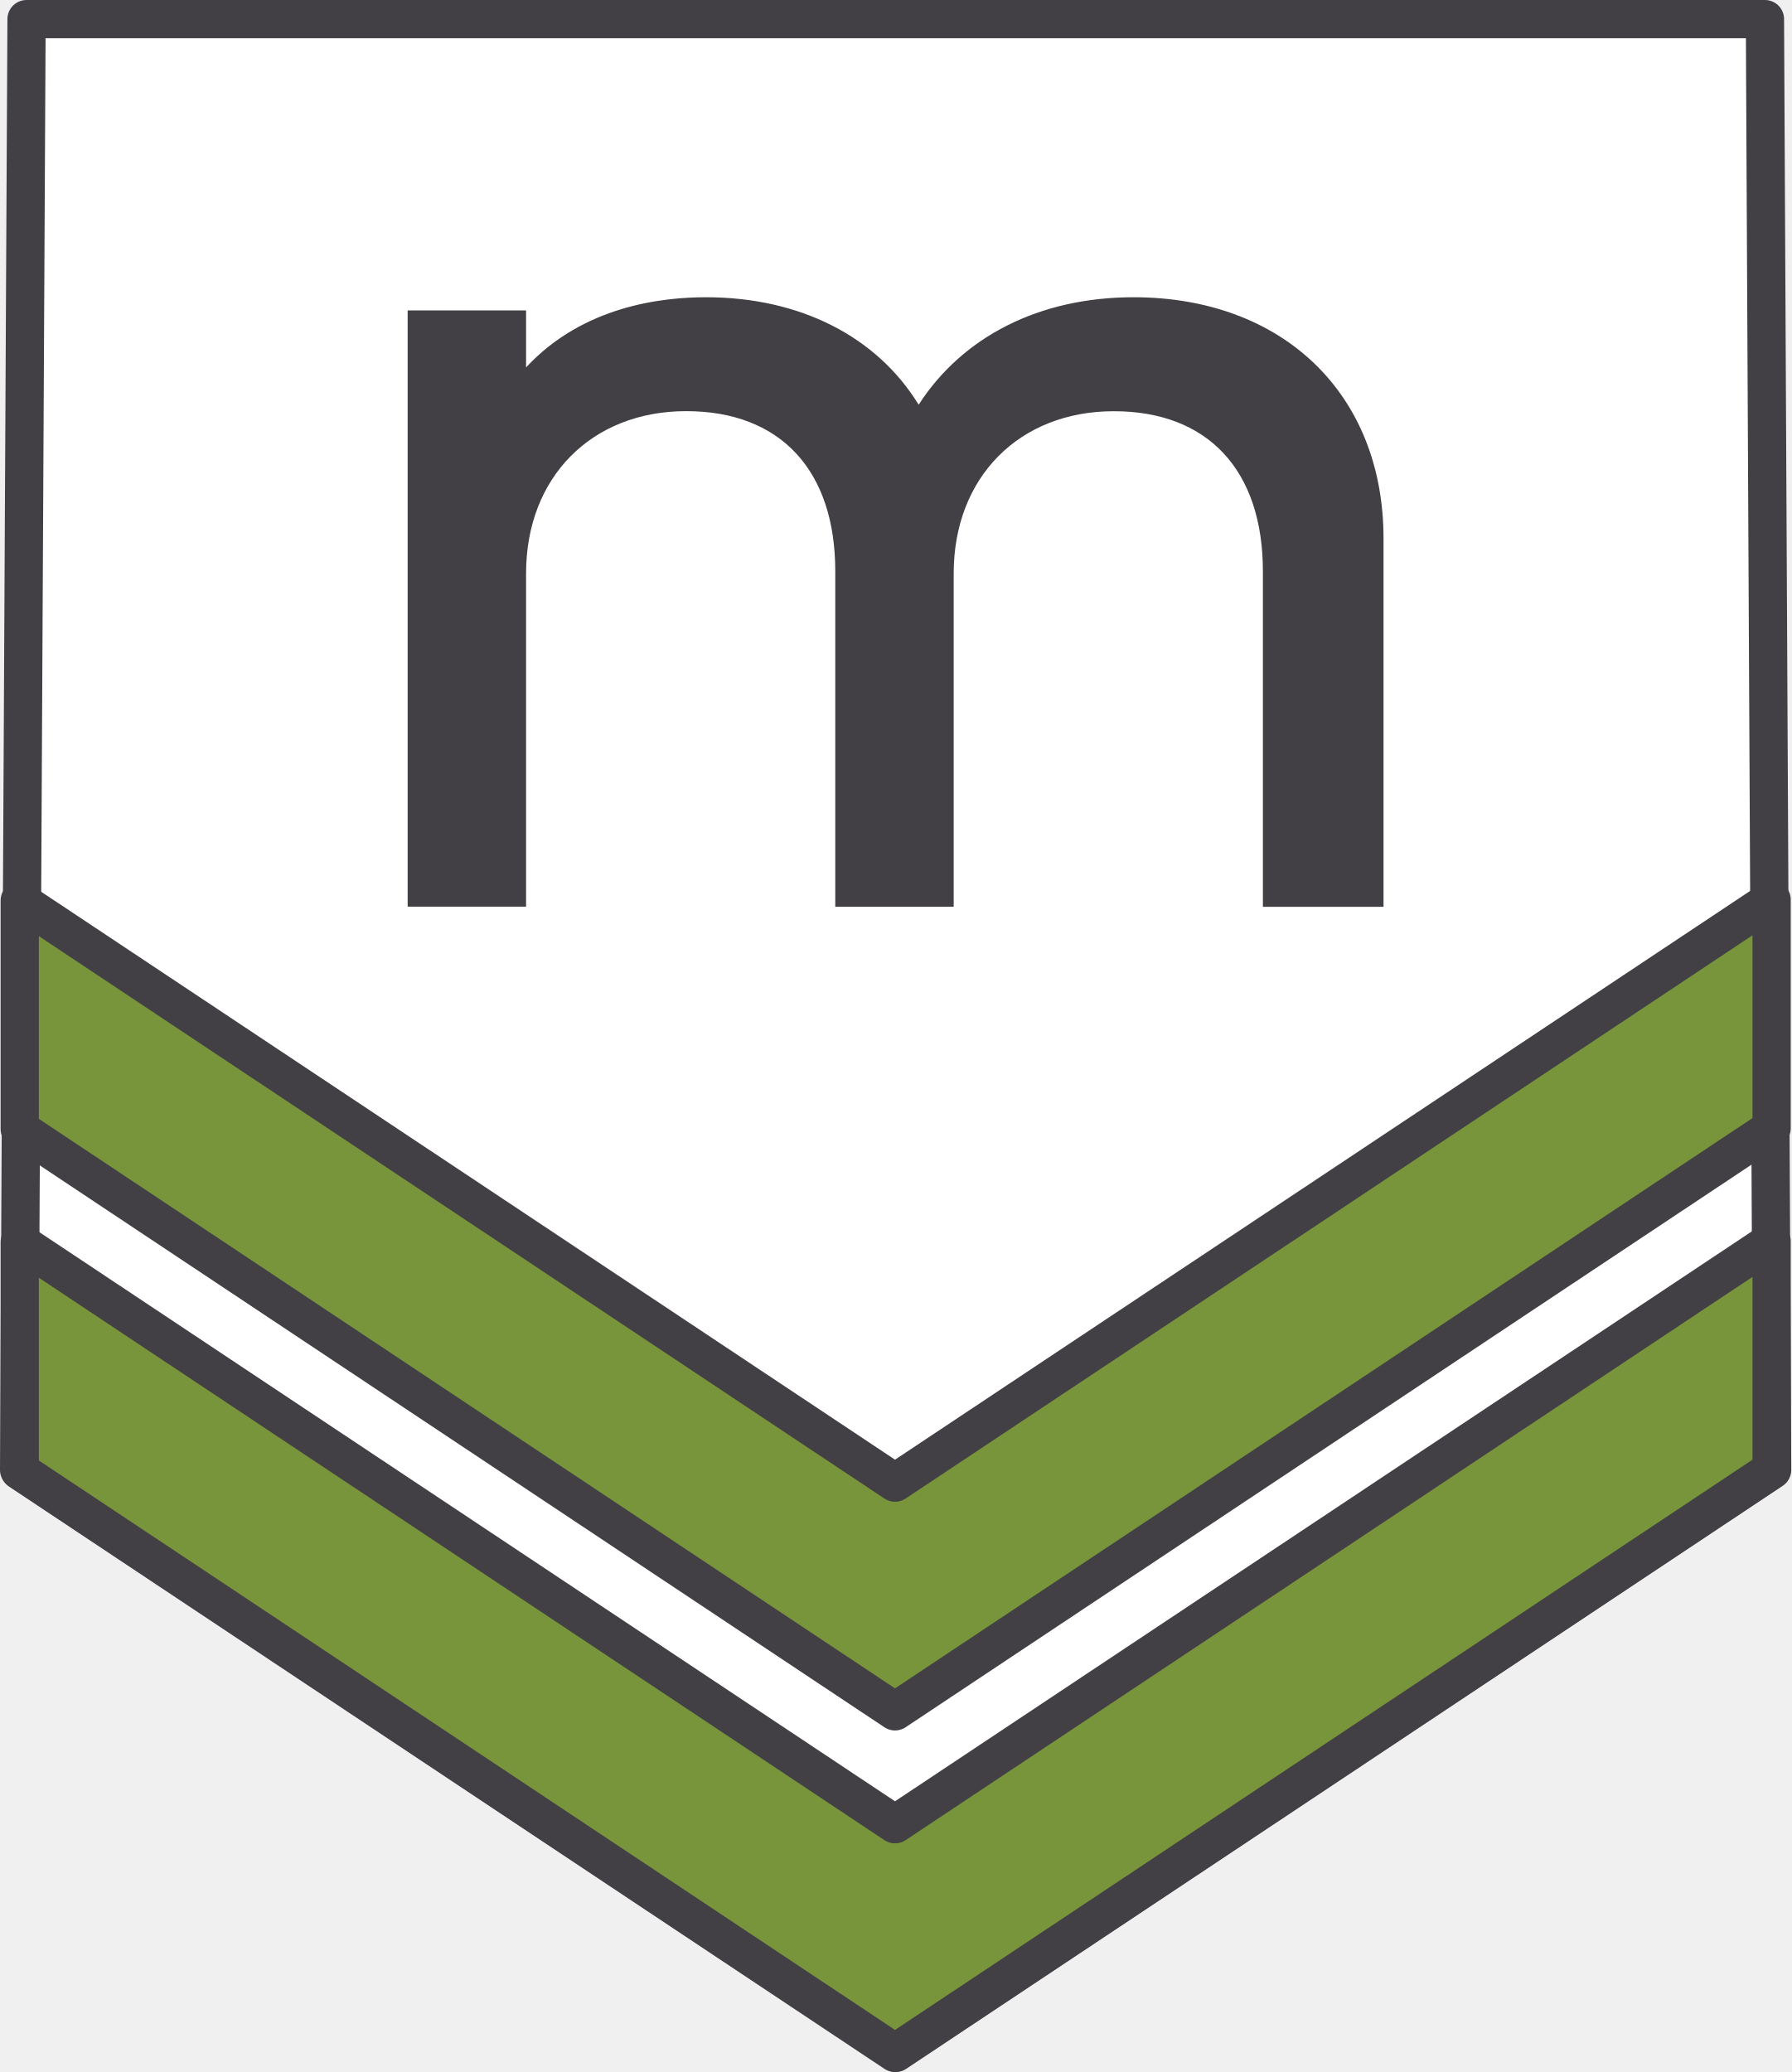
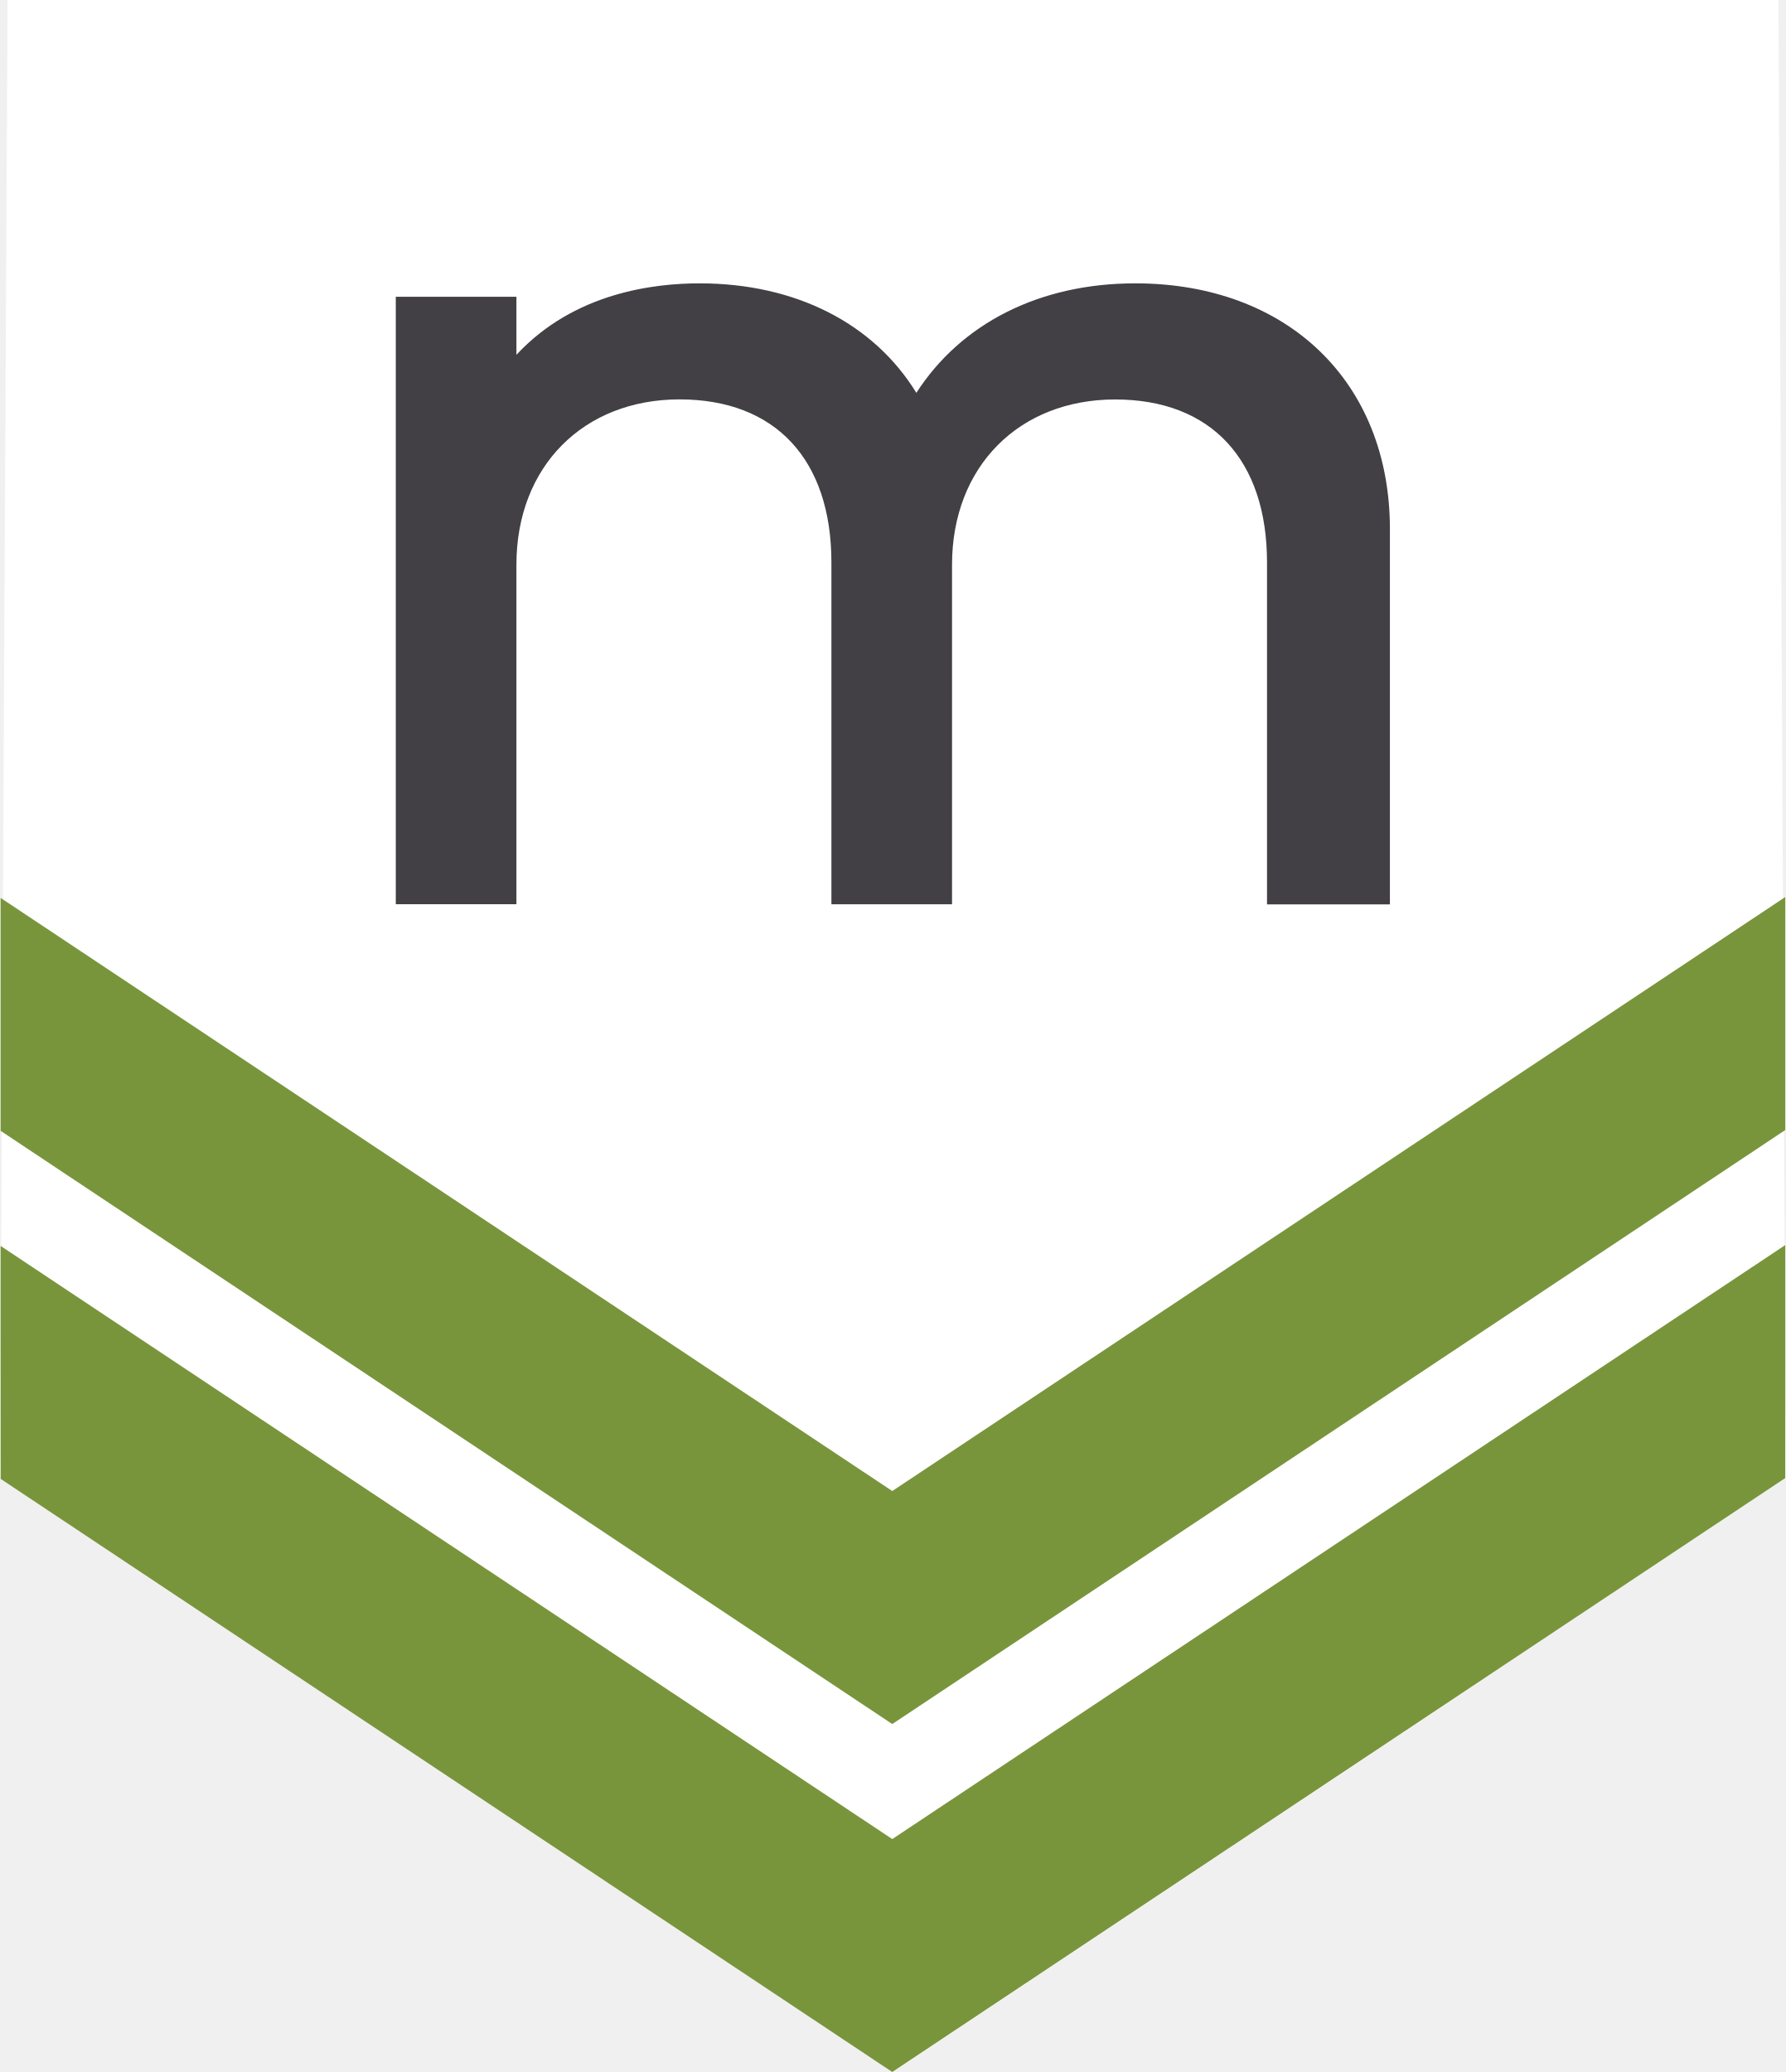
- <svg xmlns="http://www.w3.org/2000/svg" id="Layer_2" version="1.1" viewBox="-2.5 -2.5 234.16 270.88">
+ <svg xmlns="http://www.w3.org/2000/svg" id="Layer_2" version="1.1" viewBox="0 0 229.16 265.88">
  <defs>
    <style>
      .st0 {
        fill: #fff;
      }

      .st1 {
        fill: #424045;
      }

      .st2 {
        fill: #78953c;
      }
    </style>
  </defs>
  <g id="Layer_1-2">
    <g>
      <g>
-         <polygon stroke="#424045" stroke-width="5" stroke-linejoin="round" class="st0" points="114.58 265.88 0 189.66 .97 0 228.22 0 229.16 189.66 114.58 265.88" />
-         <polygon stroke="#424045" stroke-width="5" stroke-linejoin="round" class="st2" points="114.5 191.33 .08 115.22 .08 145.11 114.5 221.23 229.09 145.01 229.09 115.11 114.5 191.33" />
-         <polygon stroke="#424045" stroke-width="5" stroke-linejoin="round" class="st2" points="114.5 235.99 .08 159.88 .08 189.77 114.5 265.88 229.09 189.67 229.09 159.77 114.5 235.99" />
+         <polygon class="st0" points="114.58 265.88 0 189.66 .97 0 228.22 0 229.16 189.66 114.58 265.88" />
+         <polygon class="st2" points="114.5 191.33 .08 115.22 .08 145.11 114.5 221.23 229.09 145.01 229.09 115.11 114.5 191.33" />
+         <polygon class="st2" points="114.5 235.99 .08 159.88 .08 189.77 114.5 265.88 229.09 189.67 229.09 159.77 114.5 235.99" />
      </g>
      <path class="st1" d="M178.07,116.05h-15.48v-43.86c0-13.19-7.17-20.93-19.49-20.93s-20.93,8.6-20.93,21.21v43.57h-15.48v-43.86c0-13.19-7.17-20.93-19.49-20.93s-20.93,8.6-20.93,21.21v43.57h-15.48V38.08h15.48v7.45c7.45-8.03,17.77-9.17,23.51-9.17,12.33,0,22.36,5.16,27.81,14.05,5.73-8.89,15.77-14.05,28.09-14.05,19.49,0,32.68,12.61,32.68,31.53v48.16h-.29Z" />
    </g>
  </g>
</svg>
